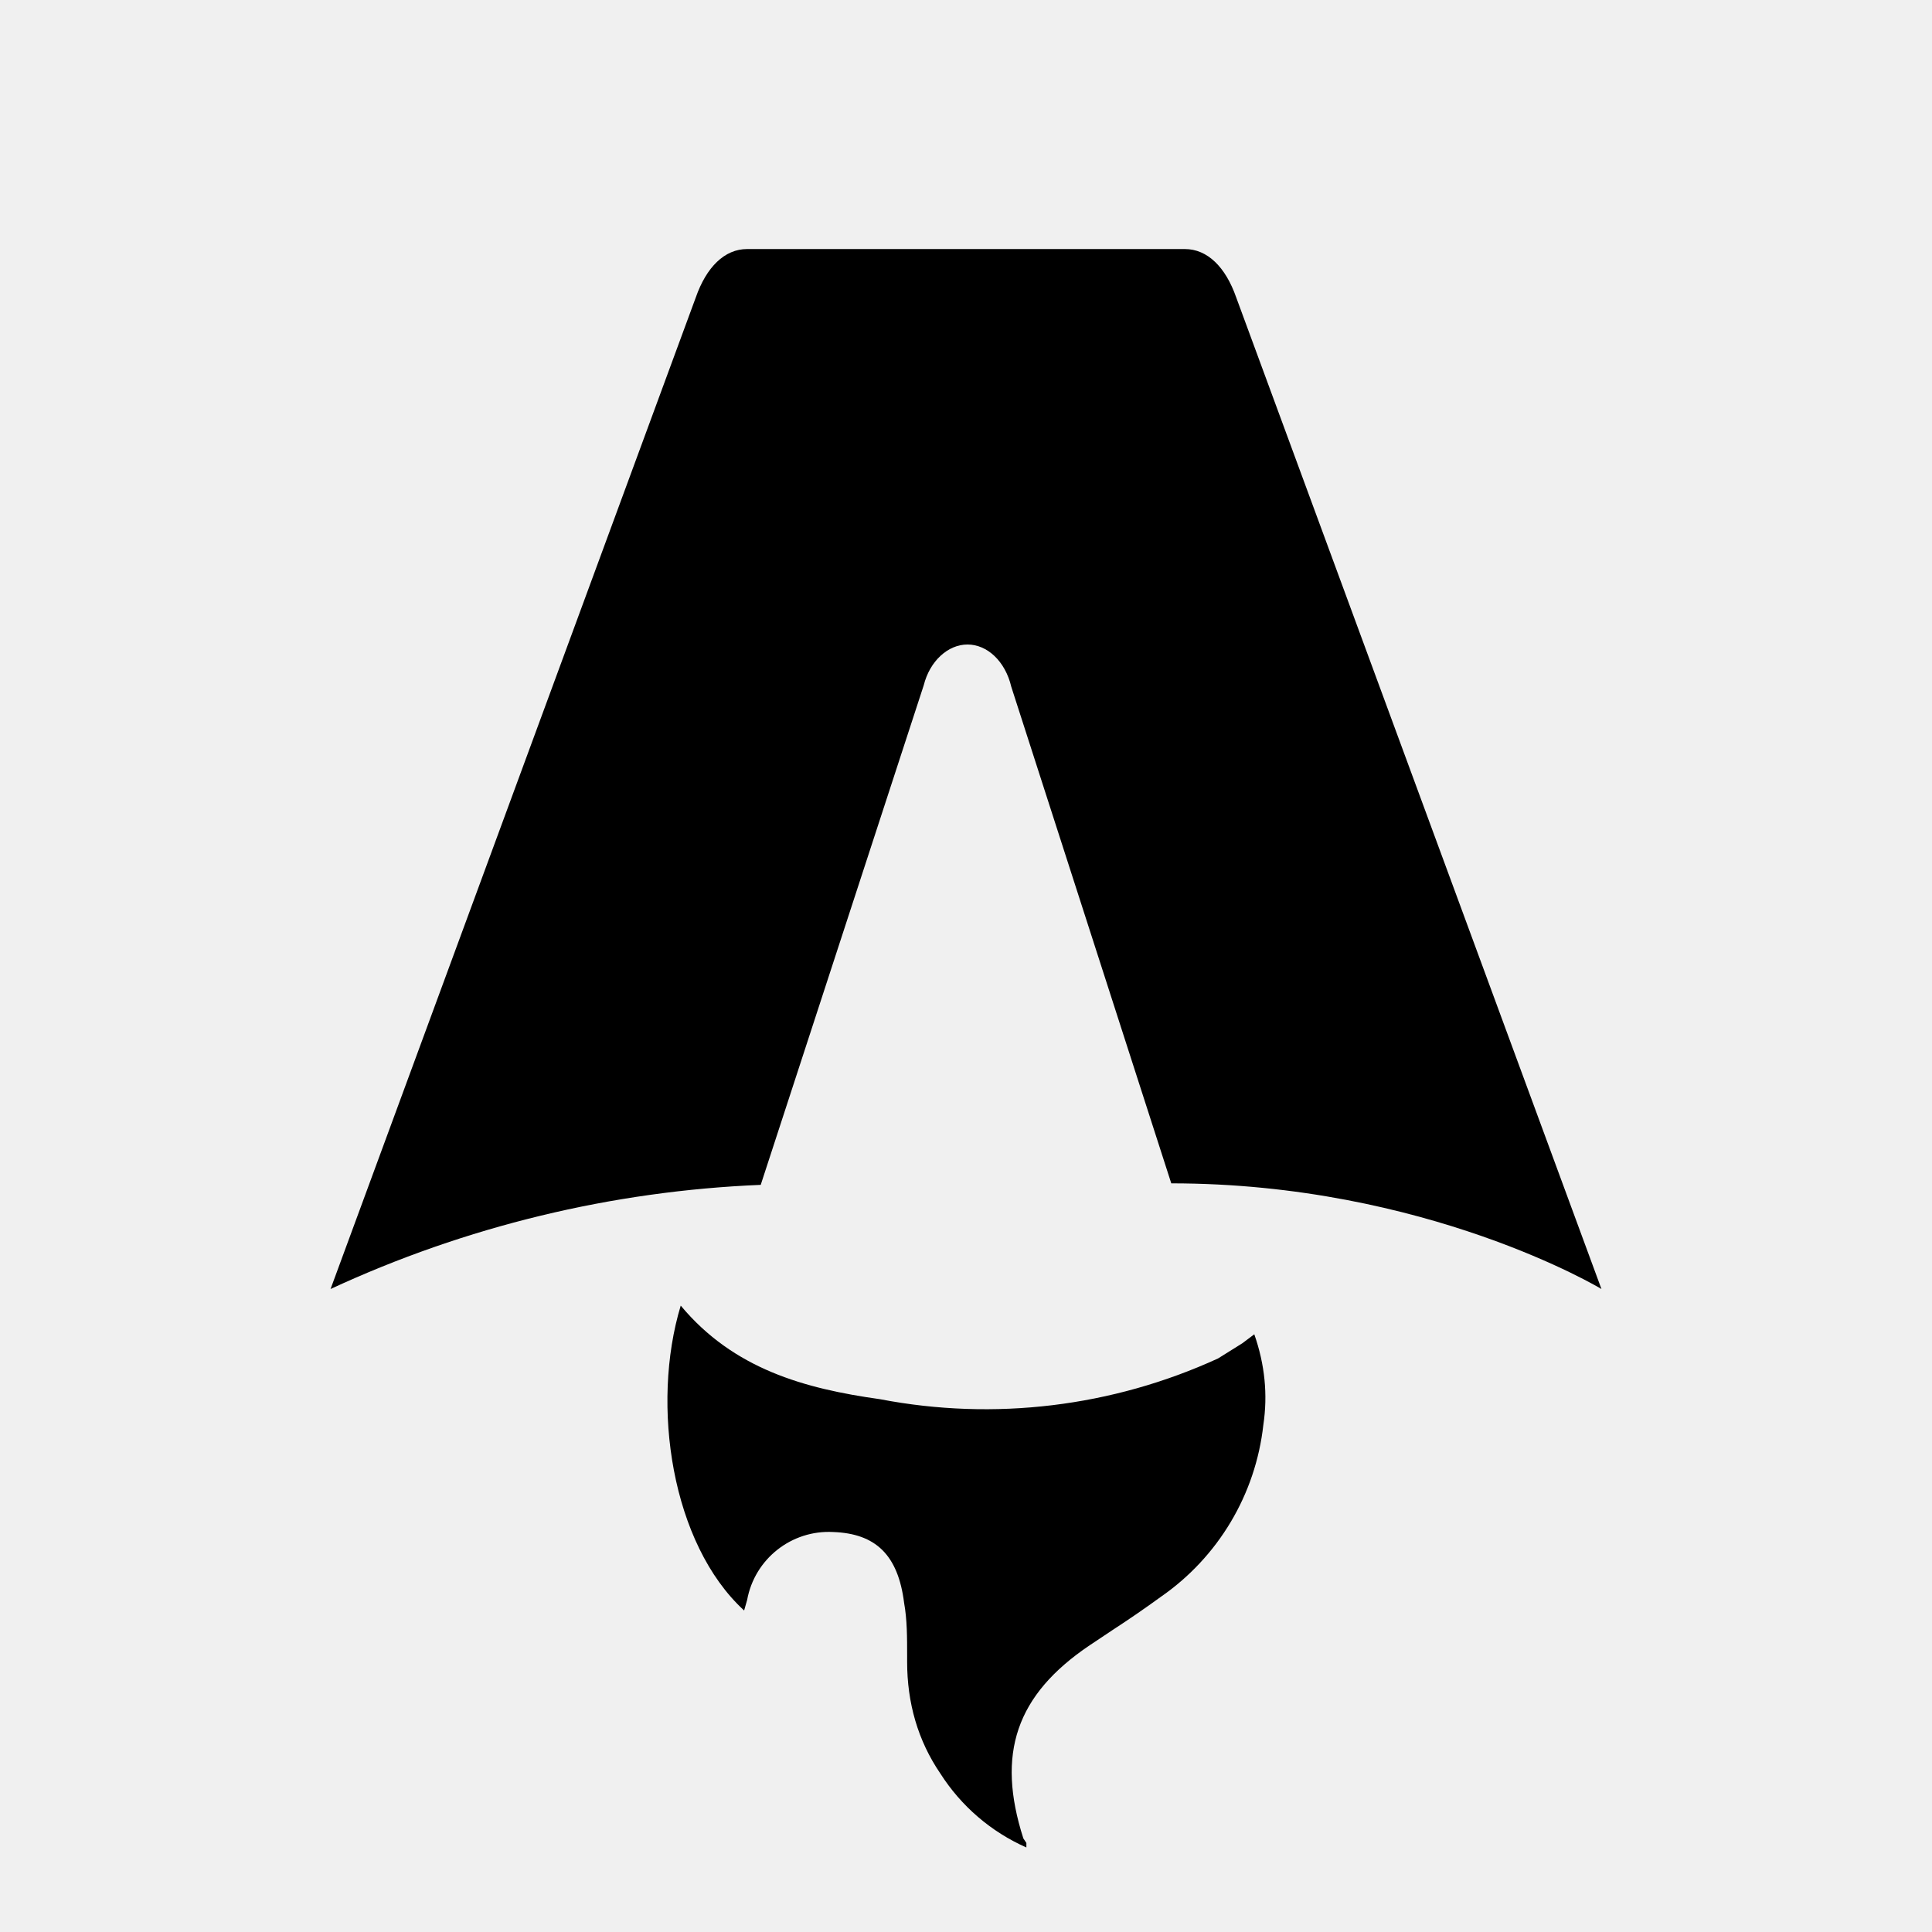
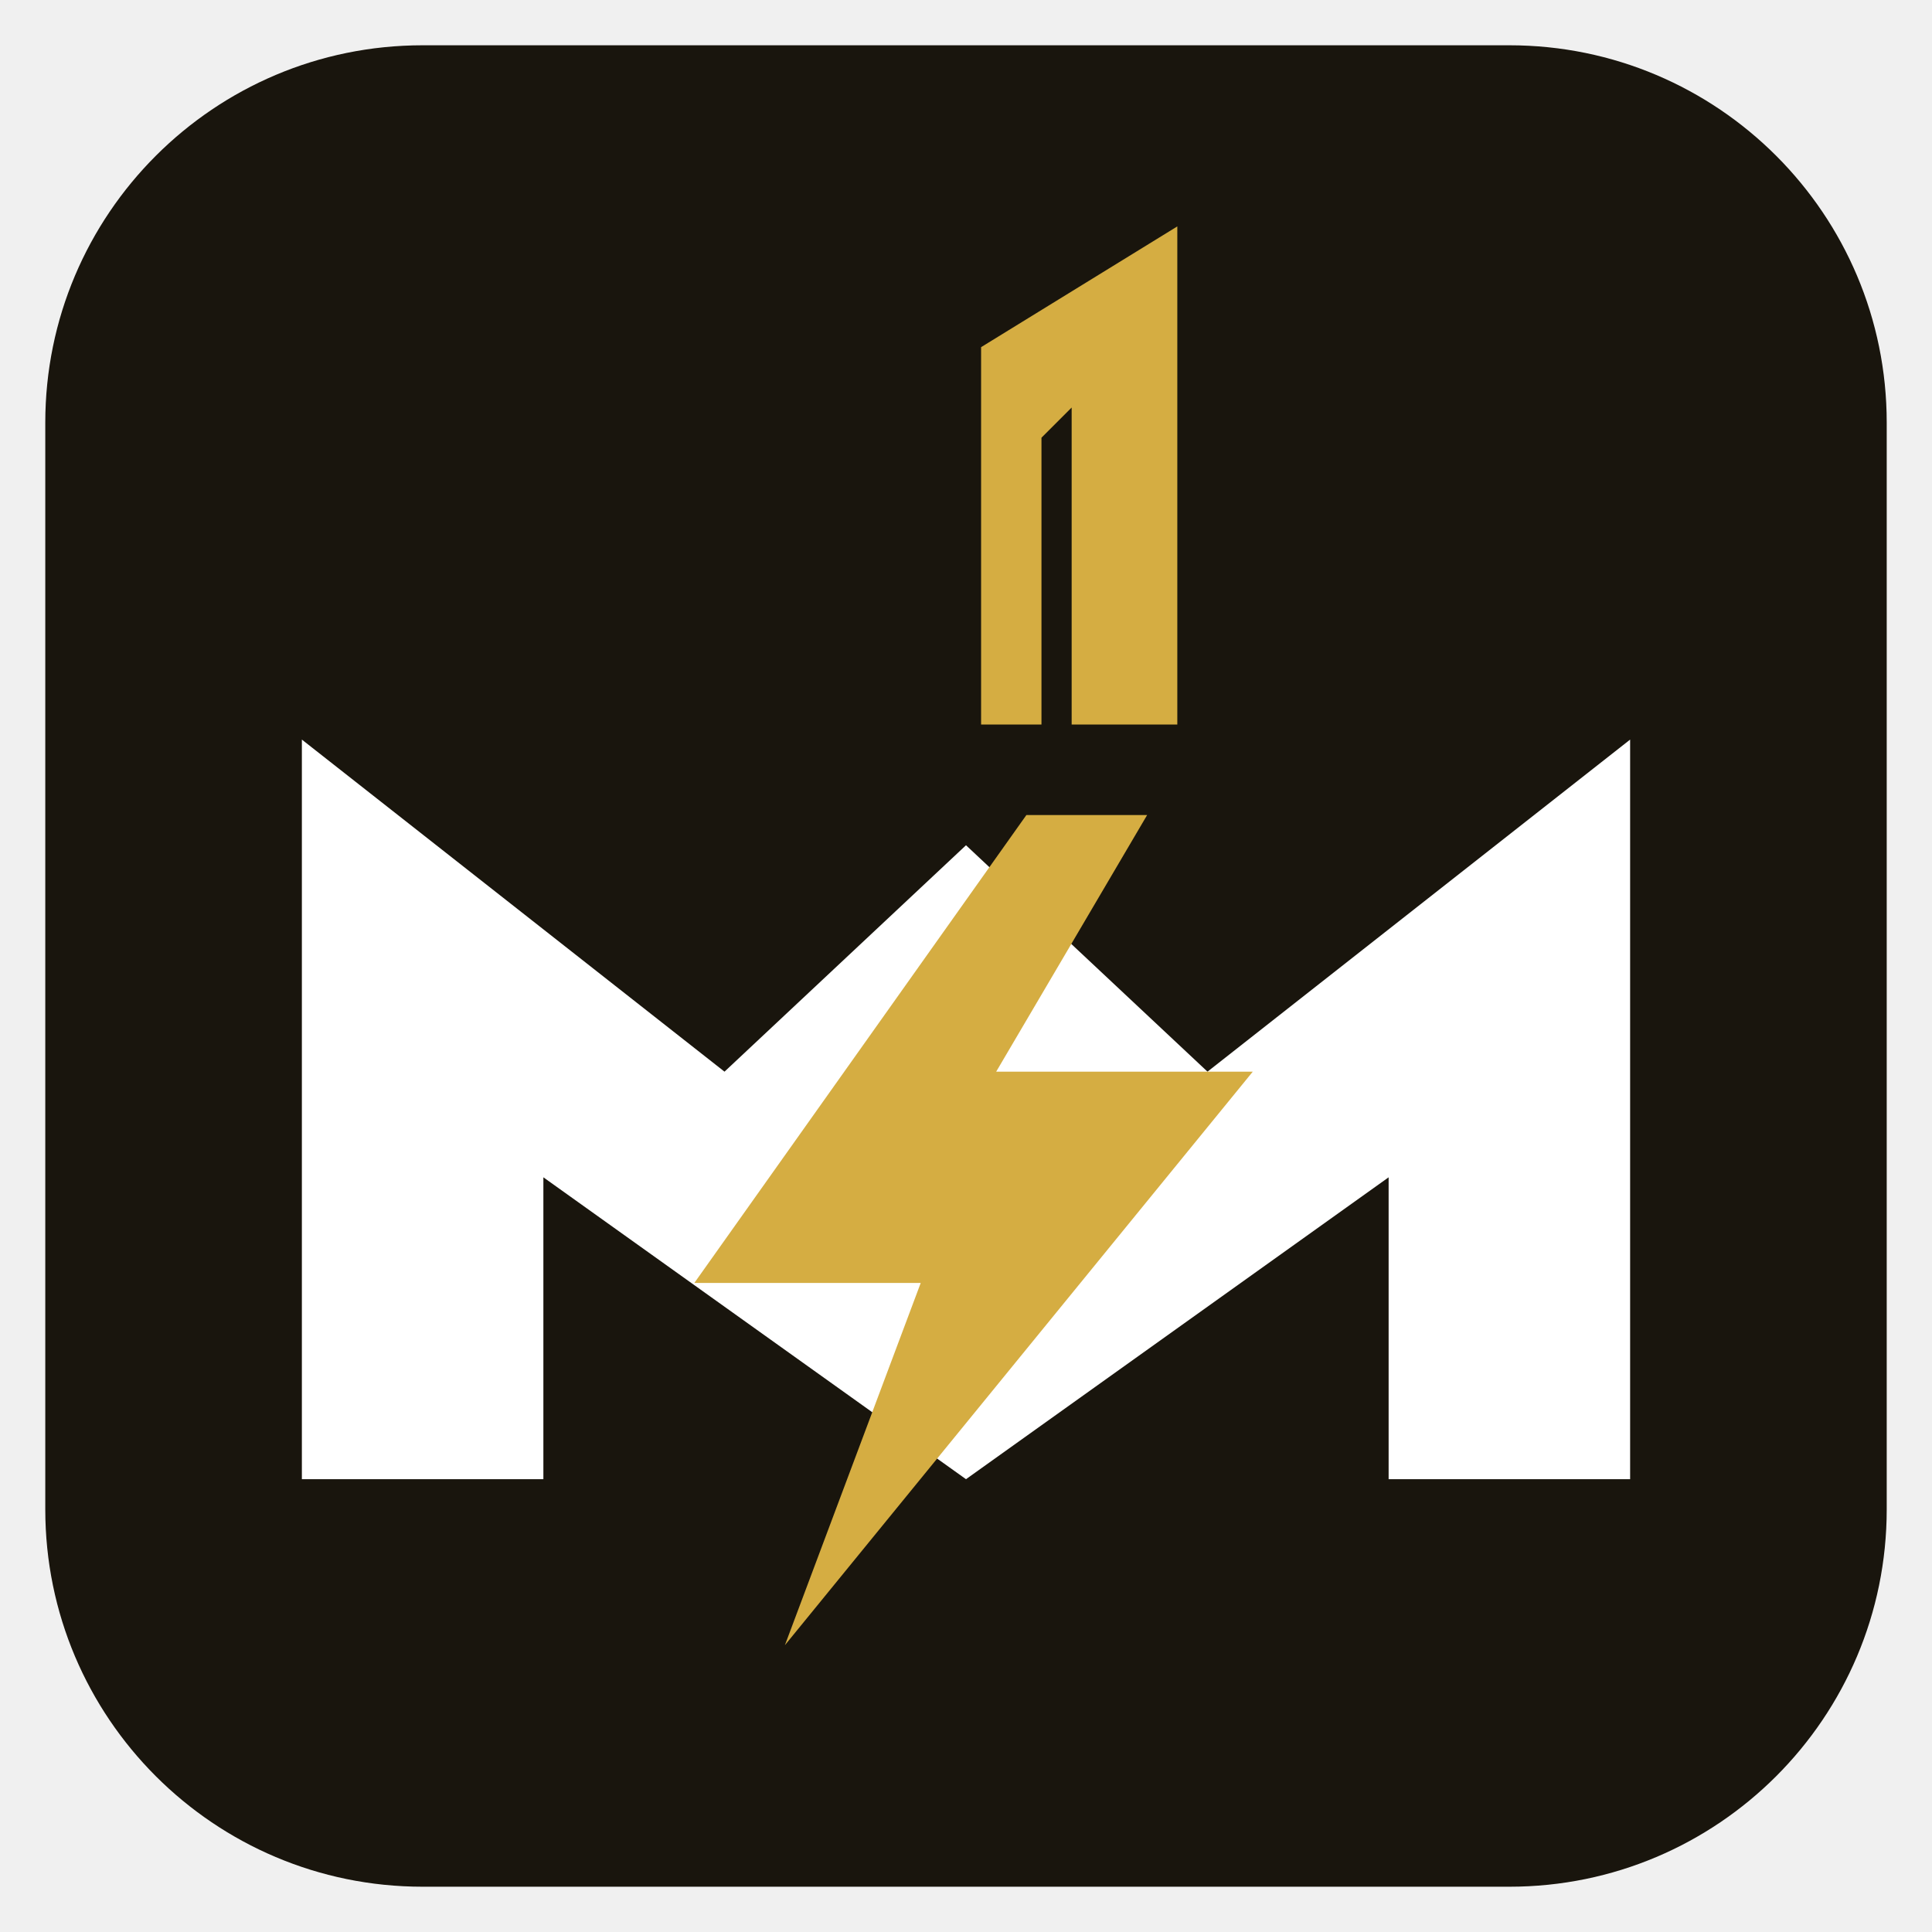
- <svg xmlns="http://www.w3.org/2000/svg" fill="none" viewBox="0 0 128 128">
-   <path d="M50.4 78.5a75.1 75.1 0 0 0-28.5 6.9l24.2-65.7c.7-2 1.9-3.2 3.4-3.2h29c1.5 0 2.7 1.2 3.4 3.2l24.2 65.7s-11.6-7-28.5-7L67 45.5c-.4-1.7-1.6-2.8-2.9-2.8-1.3 0-2.5 1.1-2.9 2.7L50.4 78.5Zm-1.1 28.2Zm-4.2-20.2c-2 6.6-.6 15.8 4.2 20.2a17.5 17.5 0 0 1 .2-.7 5.5 5.5 0 0 1 5.7-4.5c2.8.1 4.3 1.5 4.7 4.7.2 1.1.2 2.3.2 3.5v.4c0 2.7.7 5.2 2.2 7.4a13 13 0 0 0 5.7 4.9v-.3l-.2-.3c-1.8-5.6-.5-9.5 4.4-12.8l1.5-1a73 73 0 0 0 3.2-2.2 16 16 0 0 0 6.8-11.4c.3-2 .1-4-.6-6l-.8.6-1.6 1a37 37 0 0 1-22.4 2.7c-5-.7-9.7-2-13.2-6.2Z" />
-   <style>
-         path { fill: #000; }
-         @media (prefers-color-scheme: dark) {
-             path { fill: #FFF; }
-         }
-     </style>
+ <svg xmlns="http://www.w3.org/2000/svg" viewBox="0 0 128 128">
+   <rect x="3" y="3" width="122" height="122" rx="25" fill="#19150d" />
+   <path d="M65 48V23l13-8v33h-7V27l-2 2v19z" fill="#d5ad42" />
+   <path d="M20 98V49l28 22 16-15 16 15 28-22v49H92V78L64 98 36 78v20z" fill="#fff" />
+   <path d="m68 54-22 31h15l-9 24 31-38H66l10-17z" fill="#d5ad42" />
</svg>
